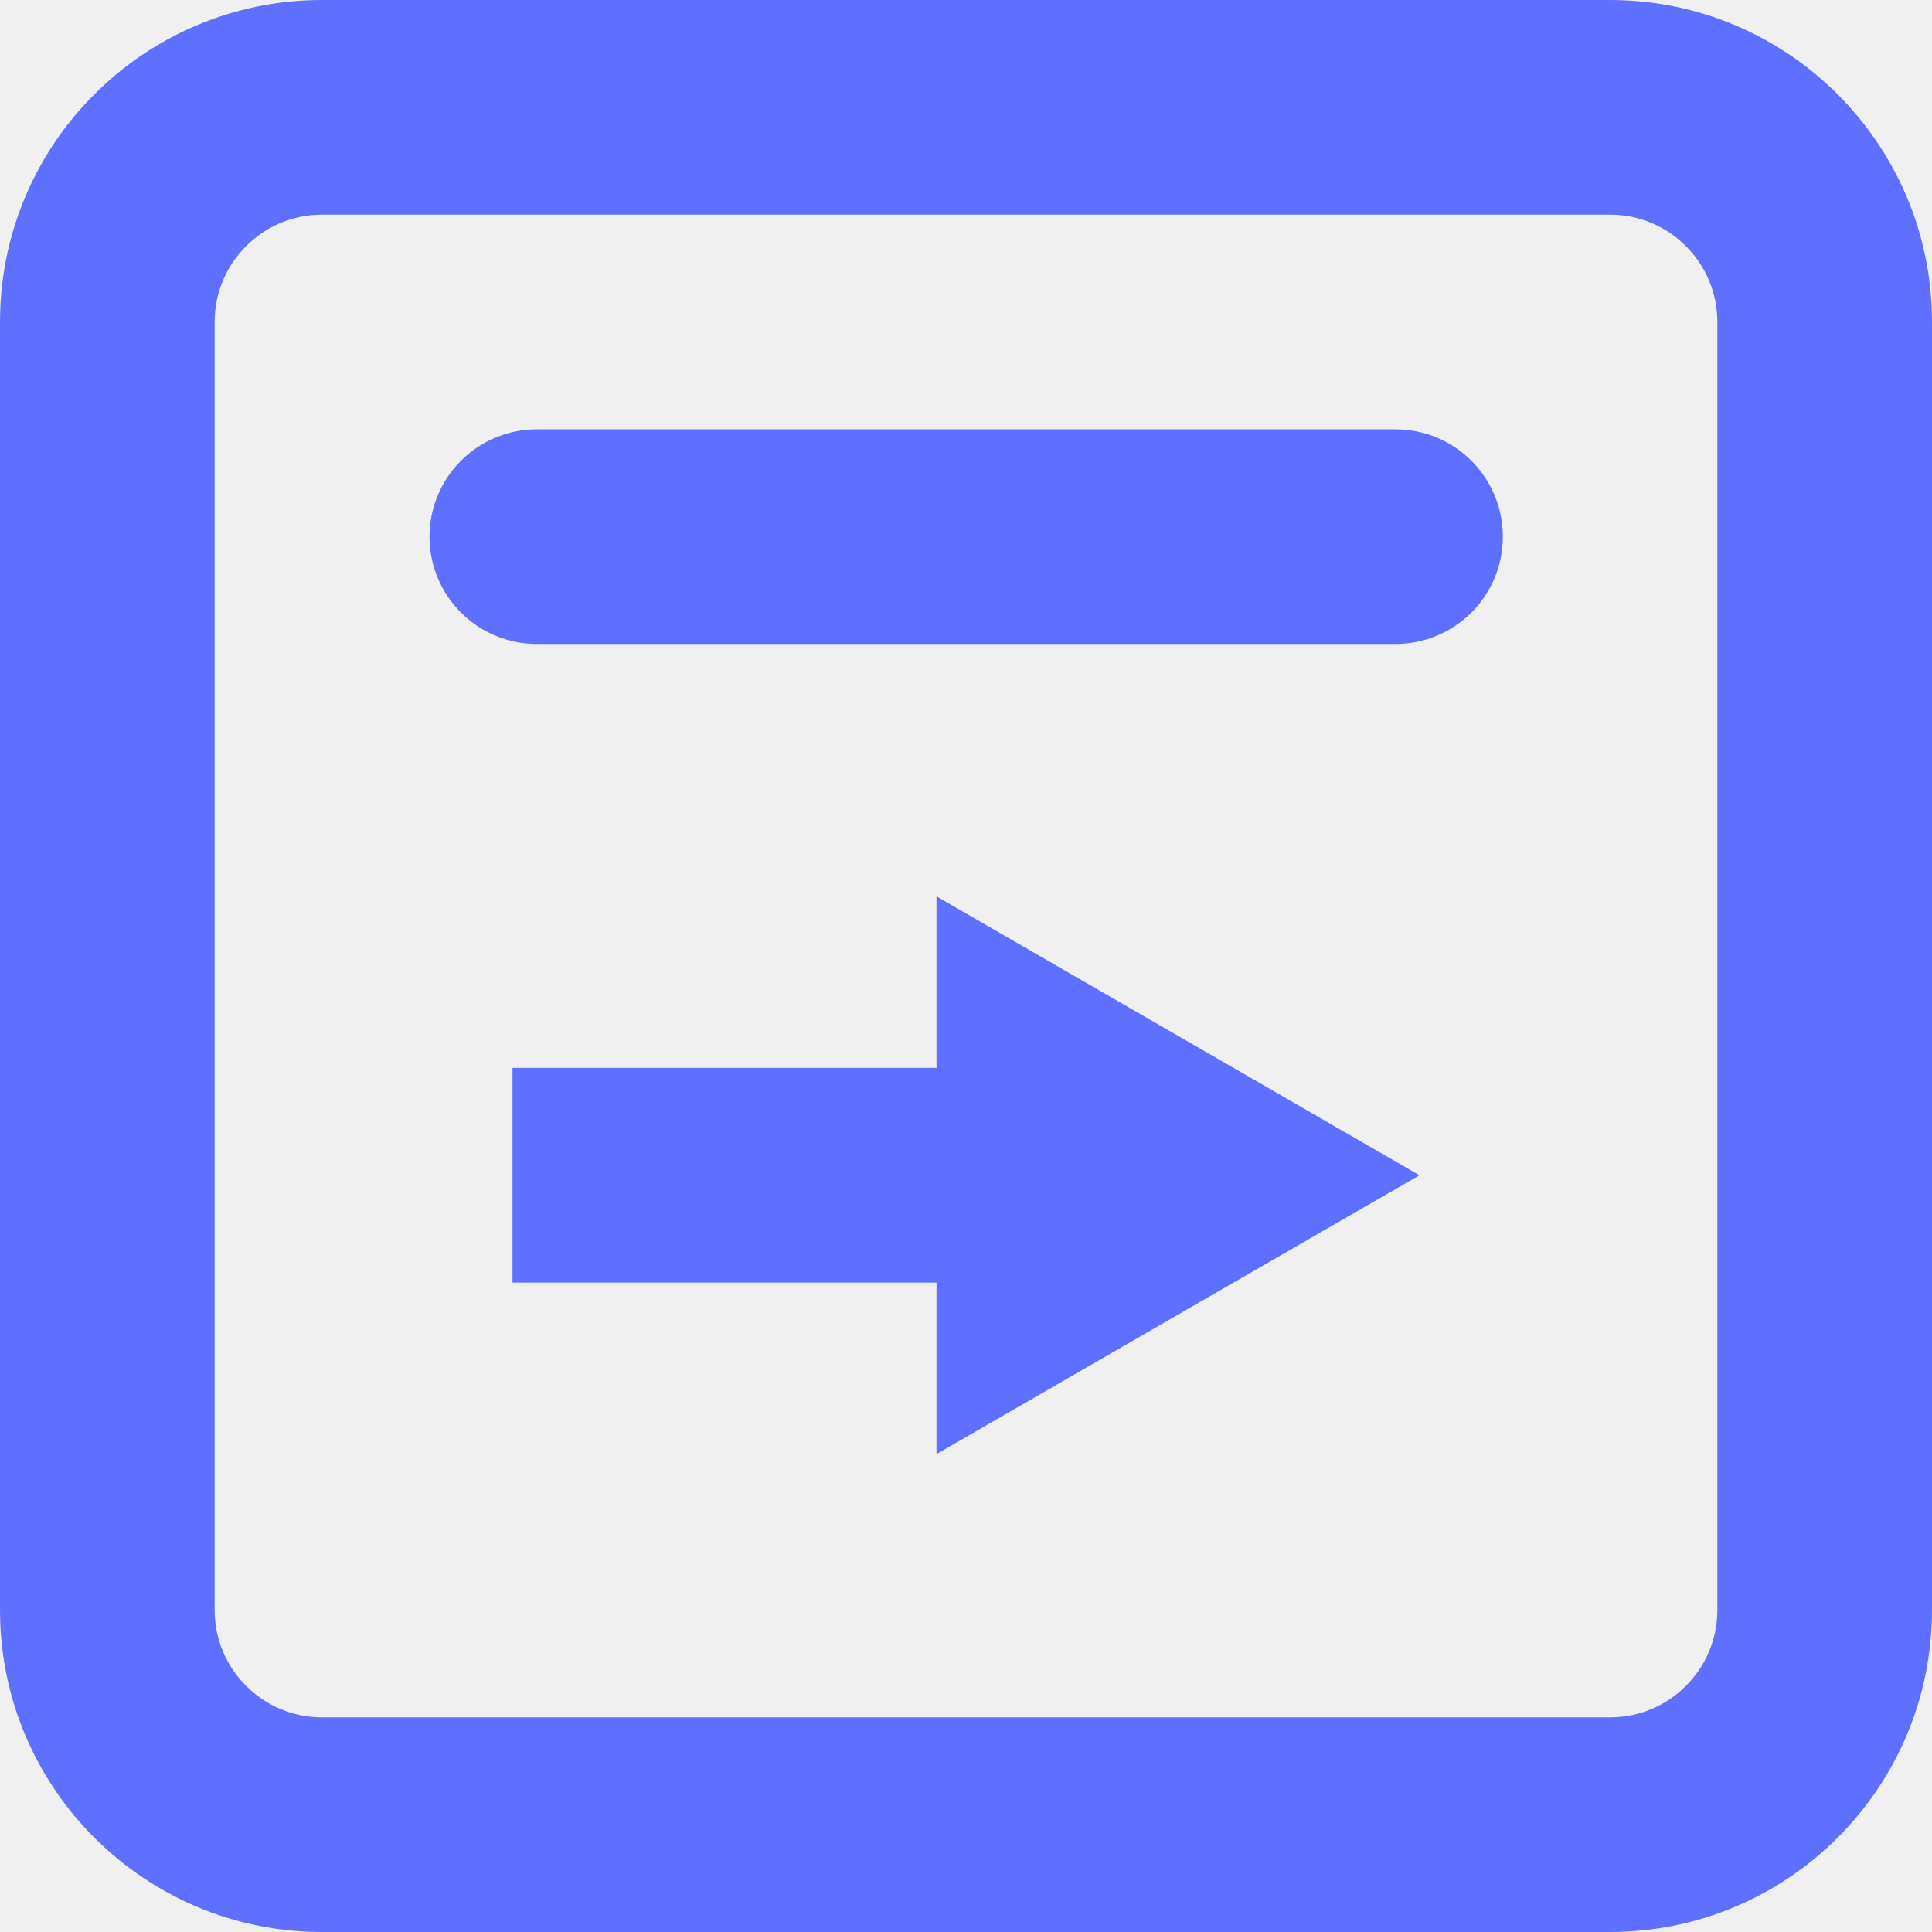
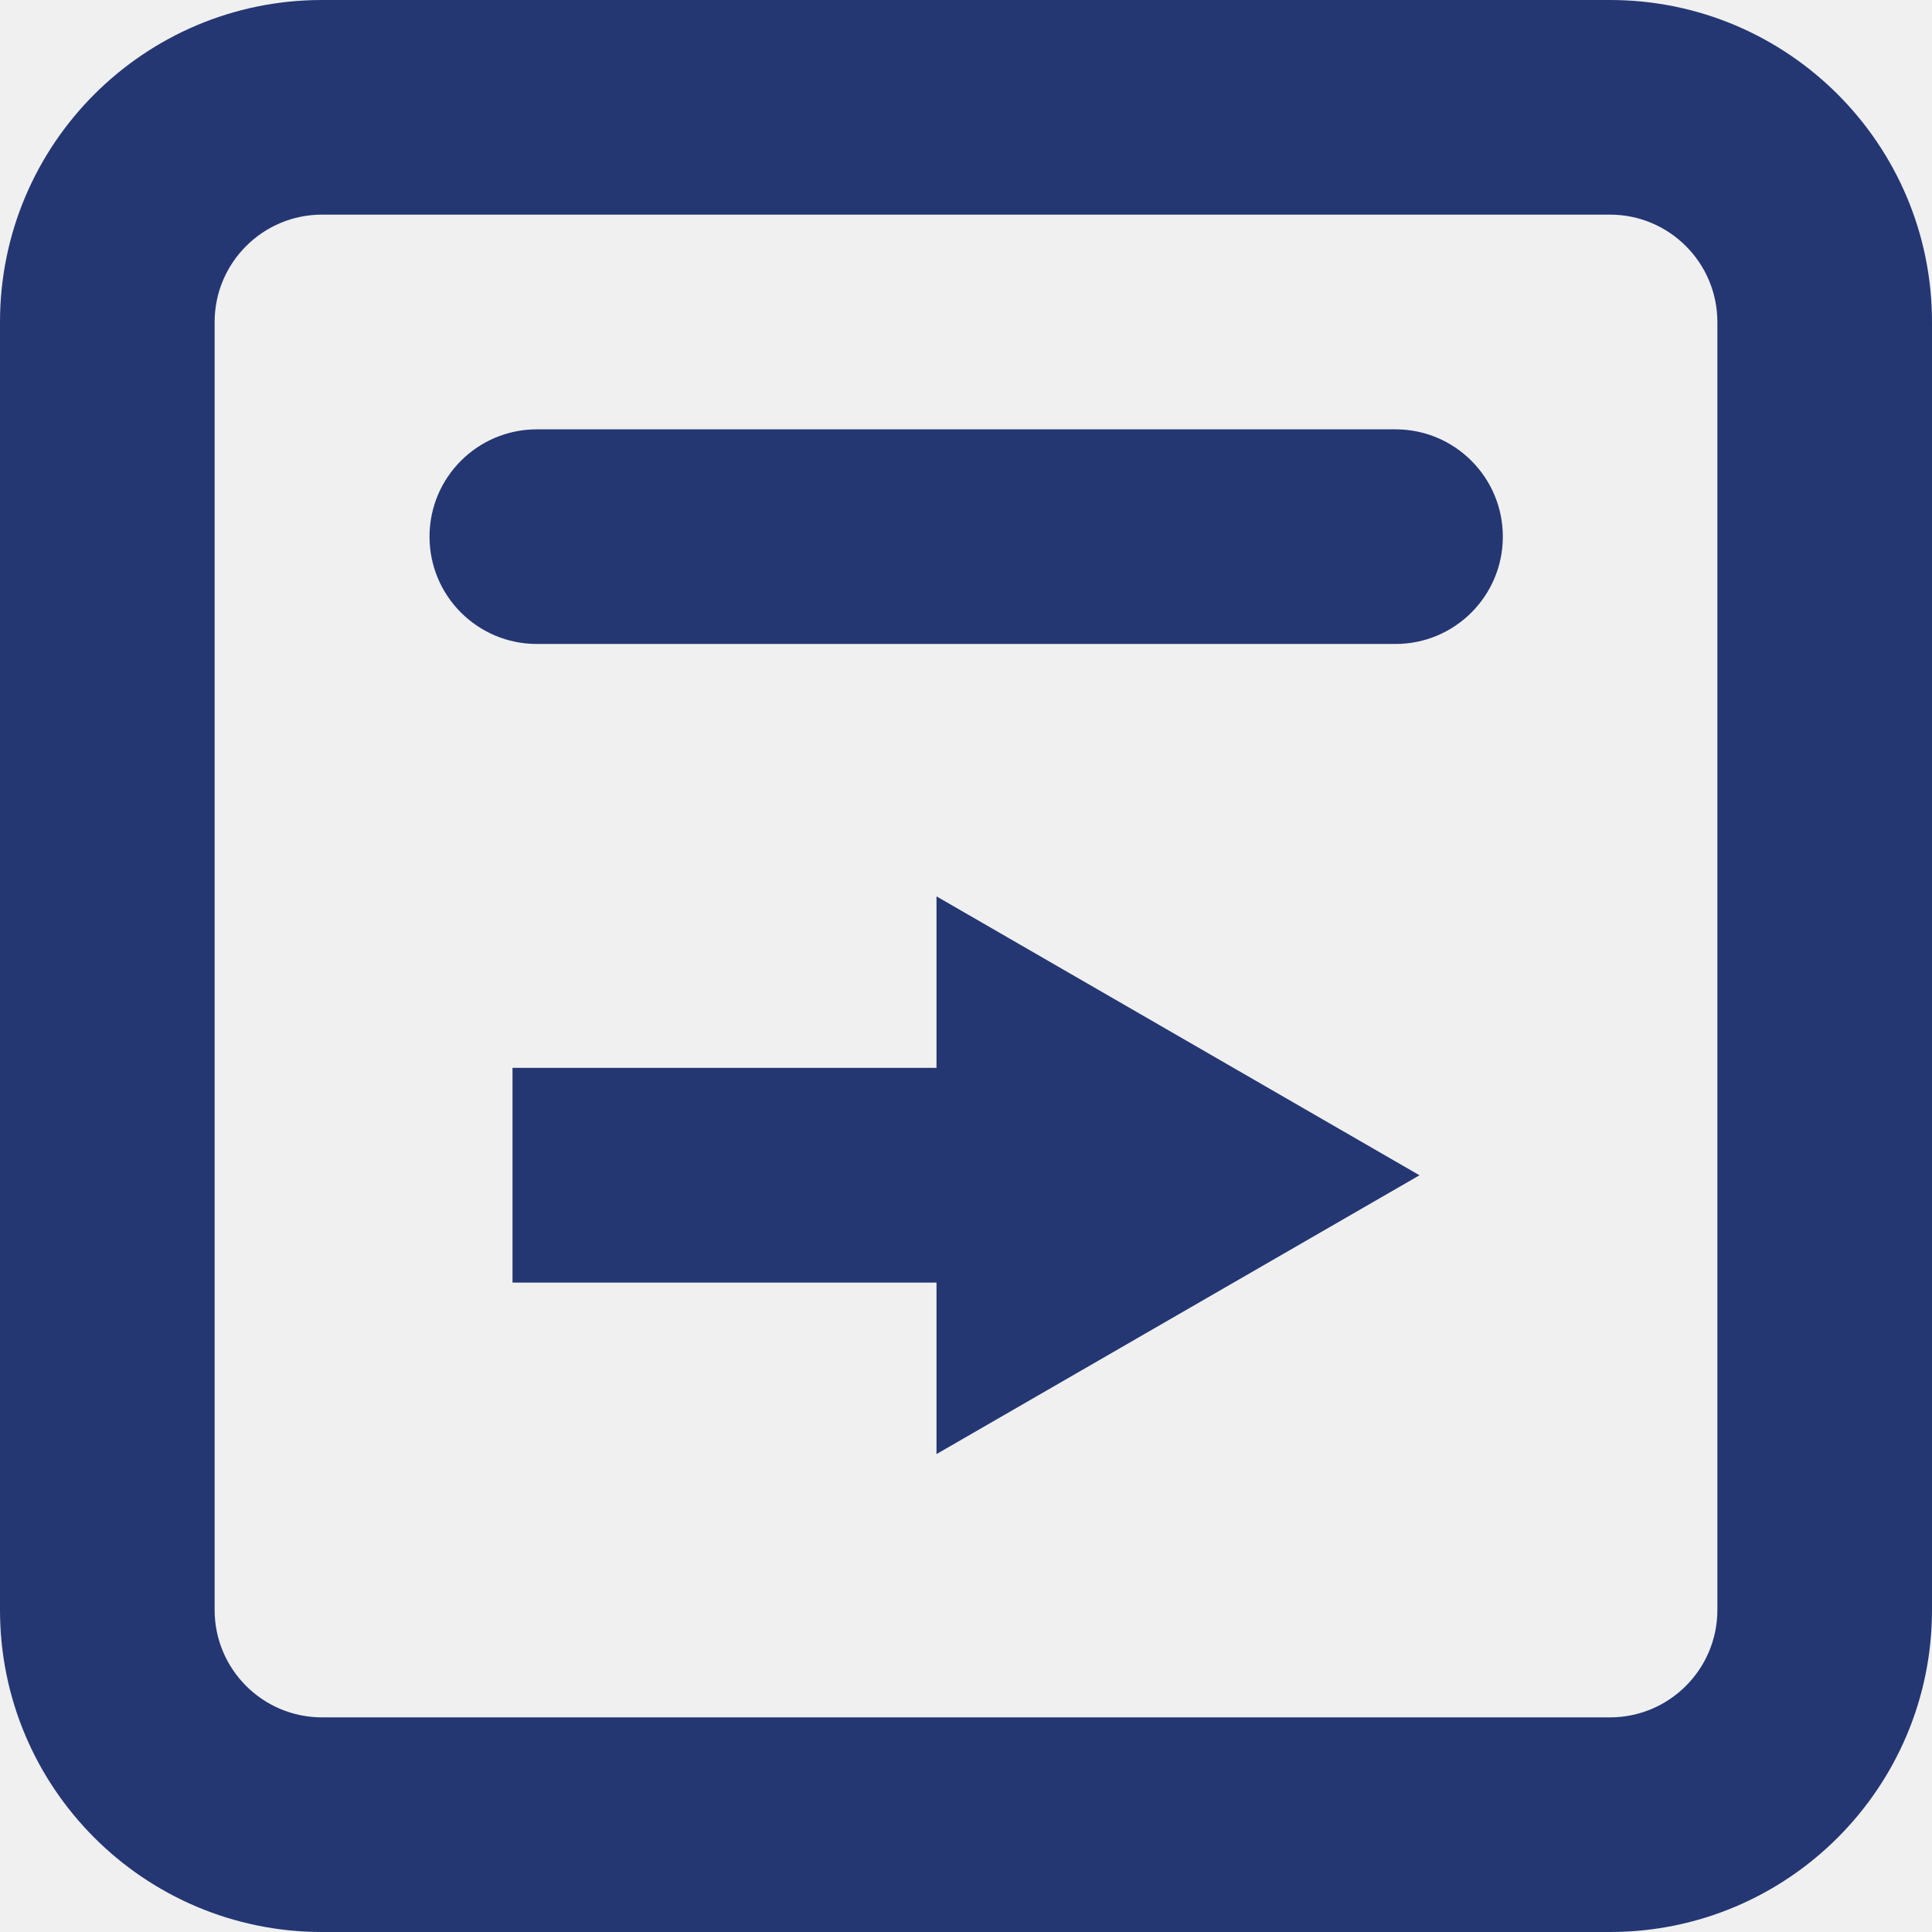
<svg xmlns="http://www.w3.org/2000/svg" width="22" height="22" viewBox="0 0 22 22" fill="none">
-   <path d="M10.664 16.558L16.164 13.383L10.664 10.207V12.16H5.836V14.605H10.664V16.558Z" fill="#5F6FFF" />
-   <path d="M6.113 4.889C5.438 4.889 4.891 5.436 4.891 6.111C4.891 6.786 5.438 7.333 6.113 7.333H15.891C16.566 7.333 17.113 6.786 17.113 6.111C17.113 5.436 16.566 4.889 15.891 4.889H6.113Z" fill="#5F6FFF" />
-   <path fill-rule="evenodd" clip-rule="evenodd" d="M3.667 0C1.642 0 0 1.642 0 3.667V18.333C0 20.358 1.642 22 3.667 22H18.333C20.358 22 22 20.358 22 18.333V3.667C22 1.642 20.358 0 18.333 0H3.667ZM18.333 2.444H3.667C2.992 2.444 2.444 2.992 2.444 3.667V18.333C2.444 19.008 2.992 19.556 3.667 19.556H18.333C19.008 19.556 19.556 19.008 19.556 18.333V3.667C19.556 2.992 19.008 2.444 18.333 2.444Z" fill="#5F6FFF" />
+   <g clip-path="url(#clip0_1_25)">
+     <path d="M10.664 16.558L16.164 13.383L10.664 10.207V12.16H5.836V14.605H10.664V16.558Z" fill="#243773" />
+     <path d="M6.113 4.889C5.438 4.889 4.891 5.436 4.891 6.111C4.891 6.786 5.438 7.333 6.113 7.333H15.891C16.566 7.333 17.113 6.786 17.113 6.111C17.113 5.436 16.566 4.889 15.891 4.889H6.113Z" fill="#243773" />
+     <path fill-rule="evenodd" clip-rule="evenodd" d="M3.667 0C1.642 0 0 1.642 0 3.667V18.333C0 20.358 1.642 22 3.667 22H18.333C20.358 22 22 20.358 22 18.333V3.667C22 1.642 20.358 0 18.333 0H3.667ZM18.333 2.444H3.667C2.992 2.444 2.444 2.992 2.444 3.667V18.333C2.444 19.008 2.992 19.556 3.667 19.556H18.333C19.008 19.556 19.556 19.008 19.556 18.333V3.667C19.556 2.992 19.008 2.444 18.333 2.444Z" fill="#243773" />
+   </g>
+   <defs>
+     <clipPath id="clip0_1_25">
+       <rect width="22" height="22" fill="white" />
+     </clipPath>
+   </defs>
</svg>
